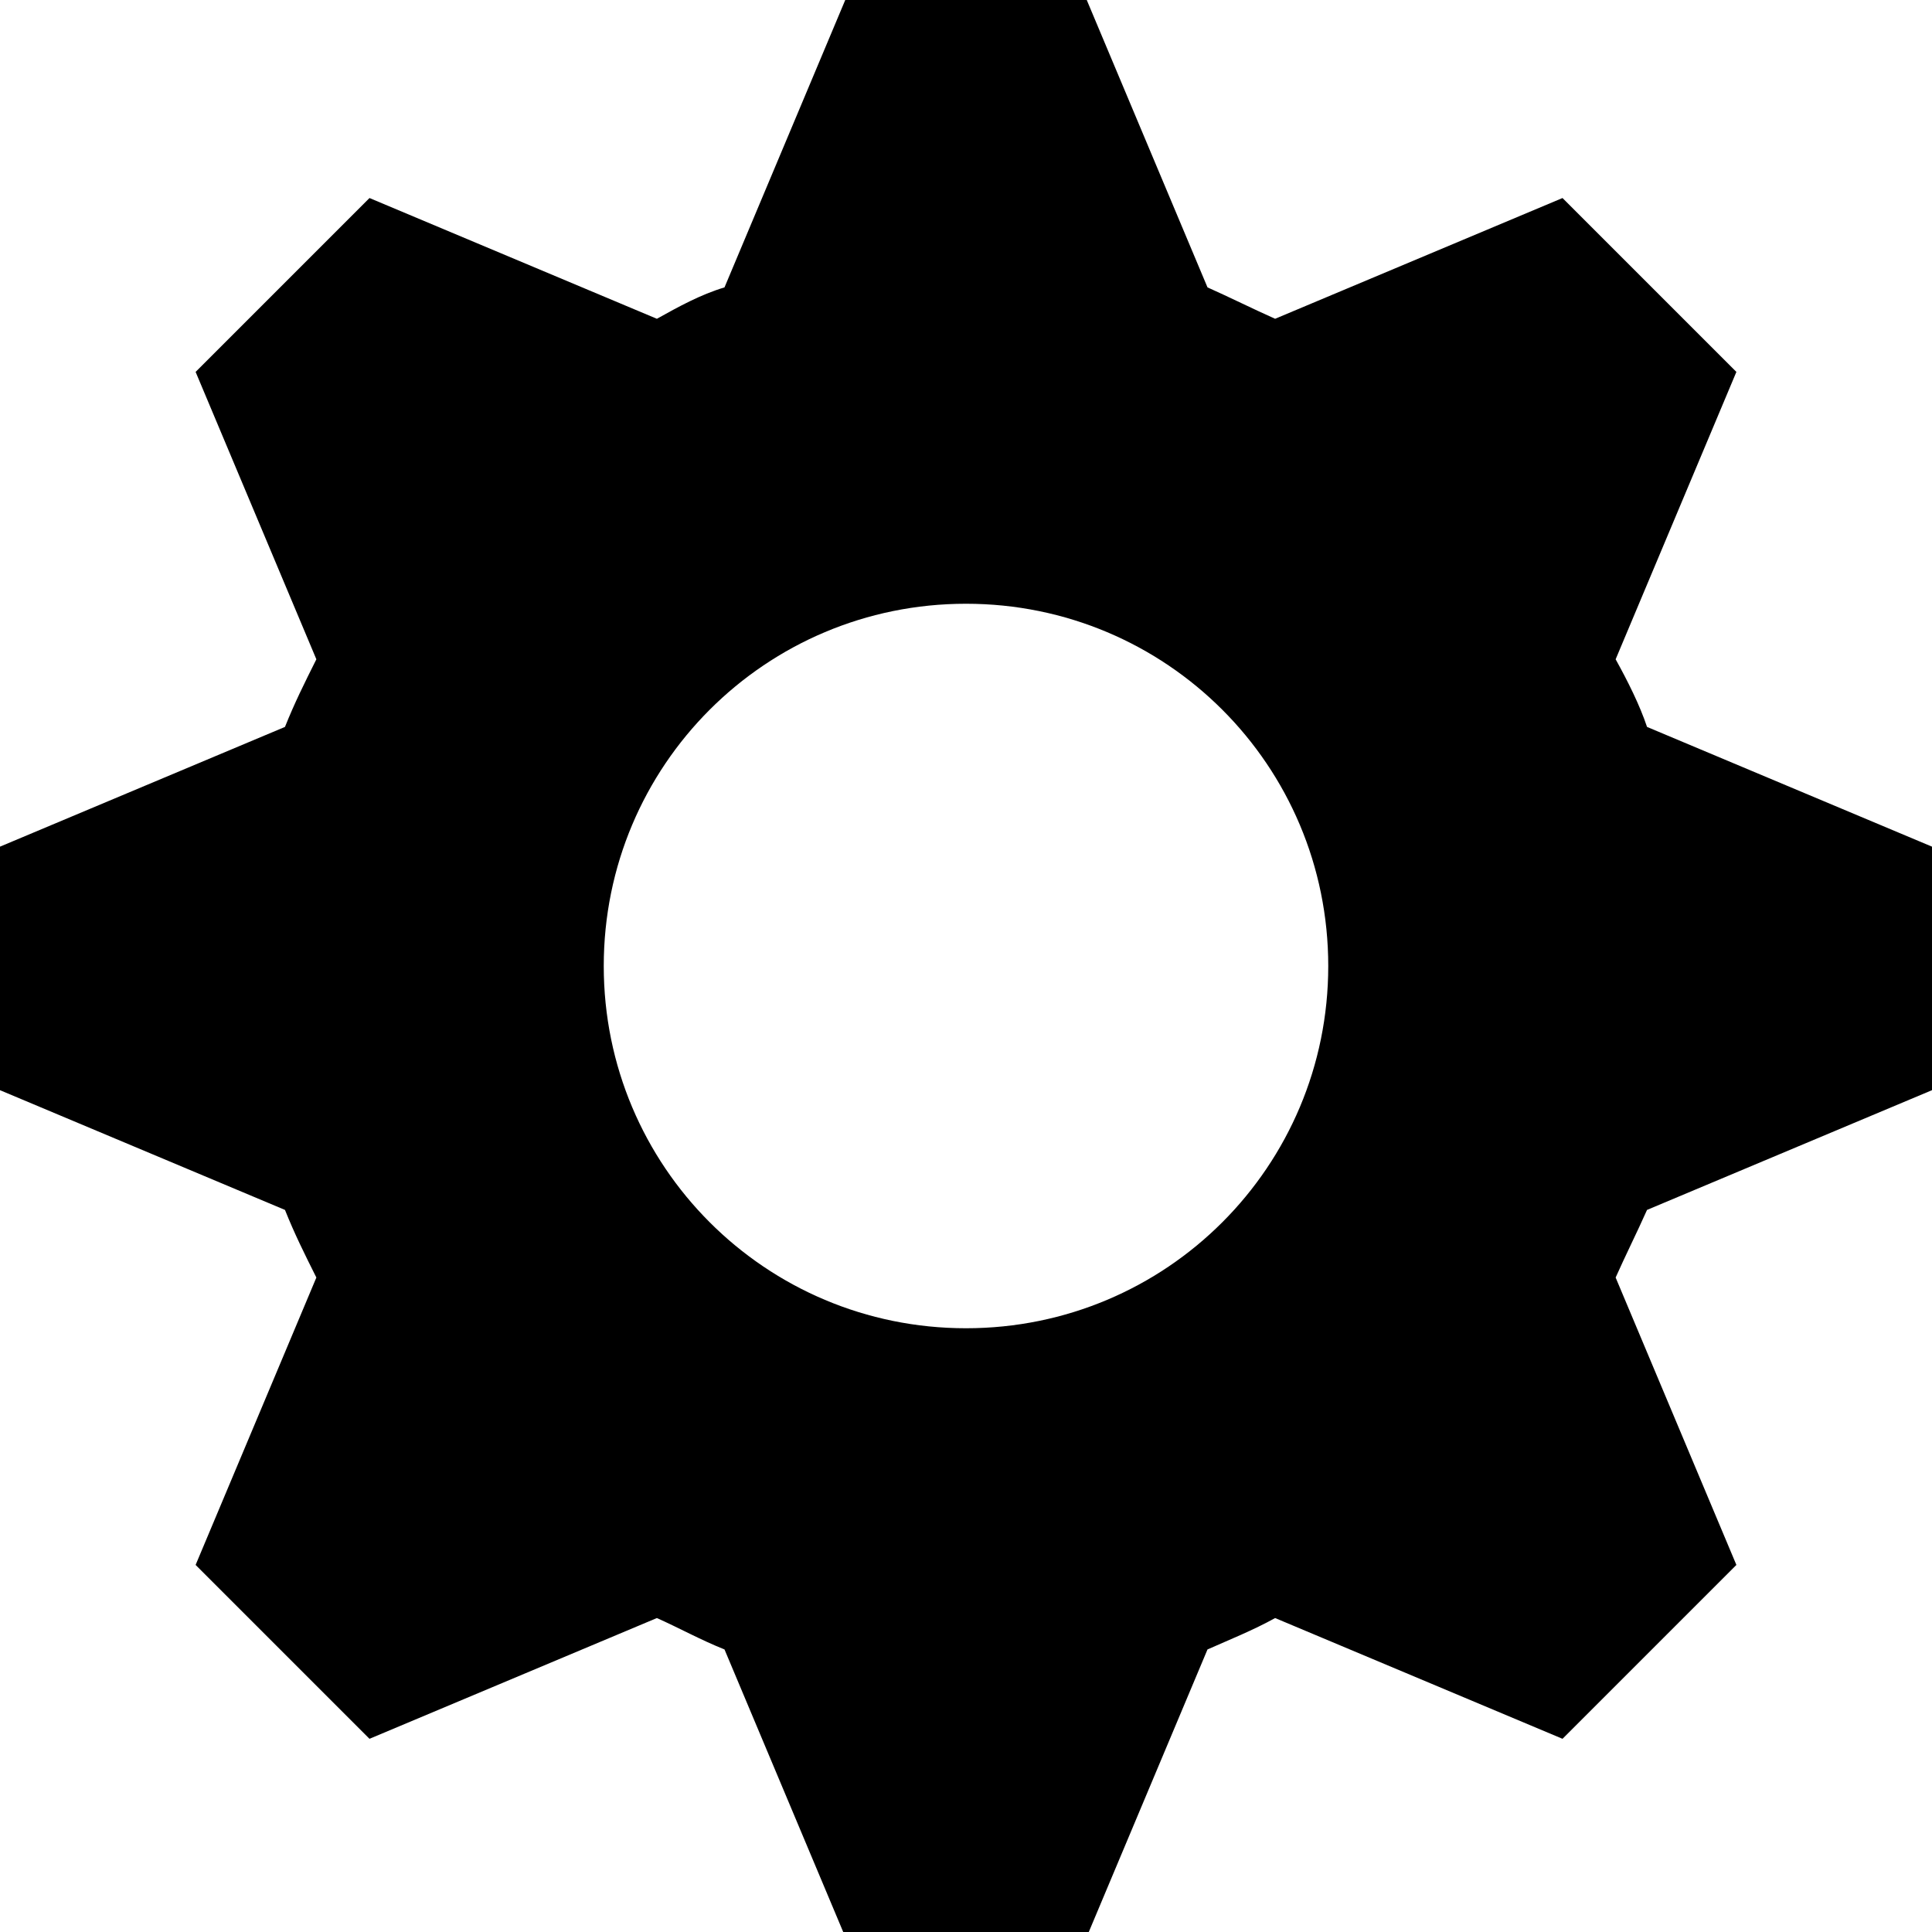
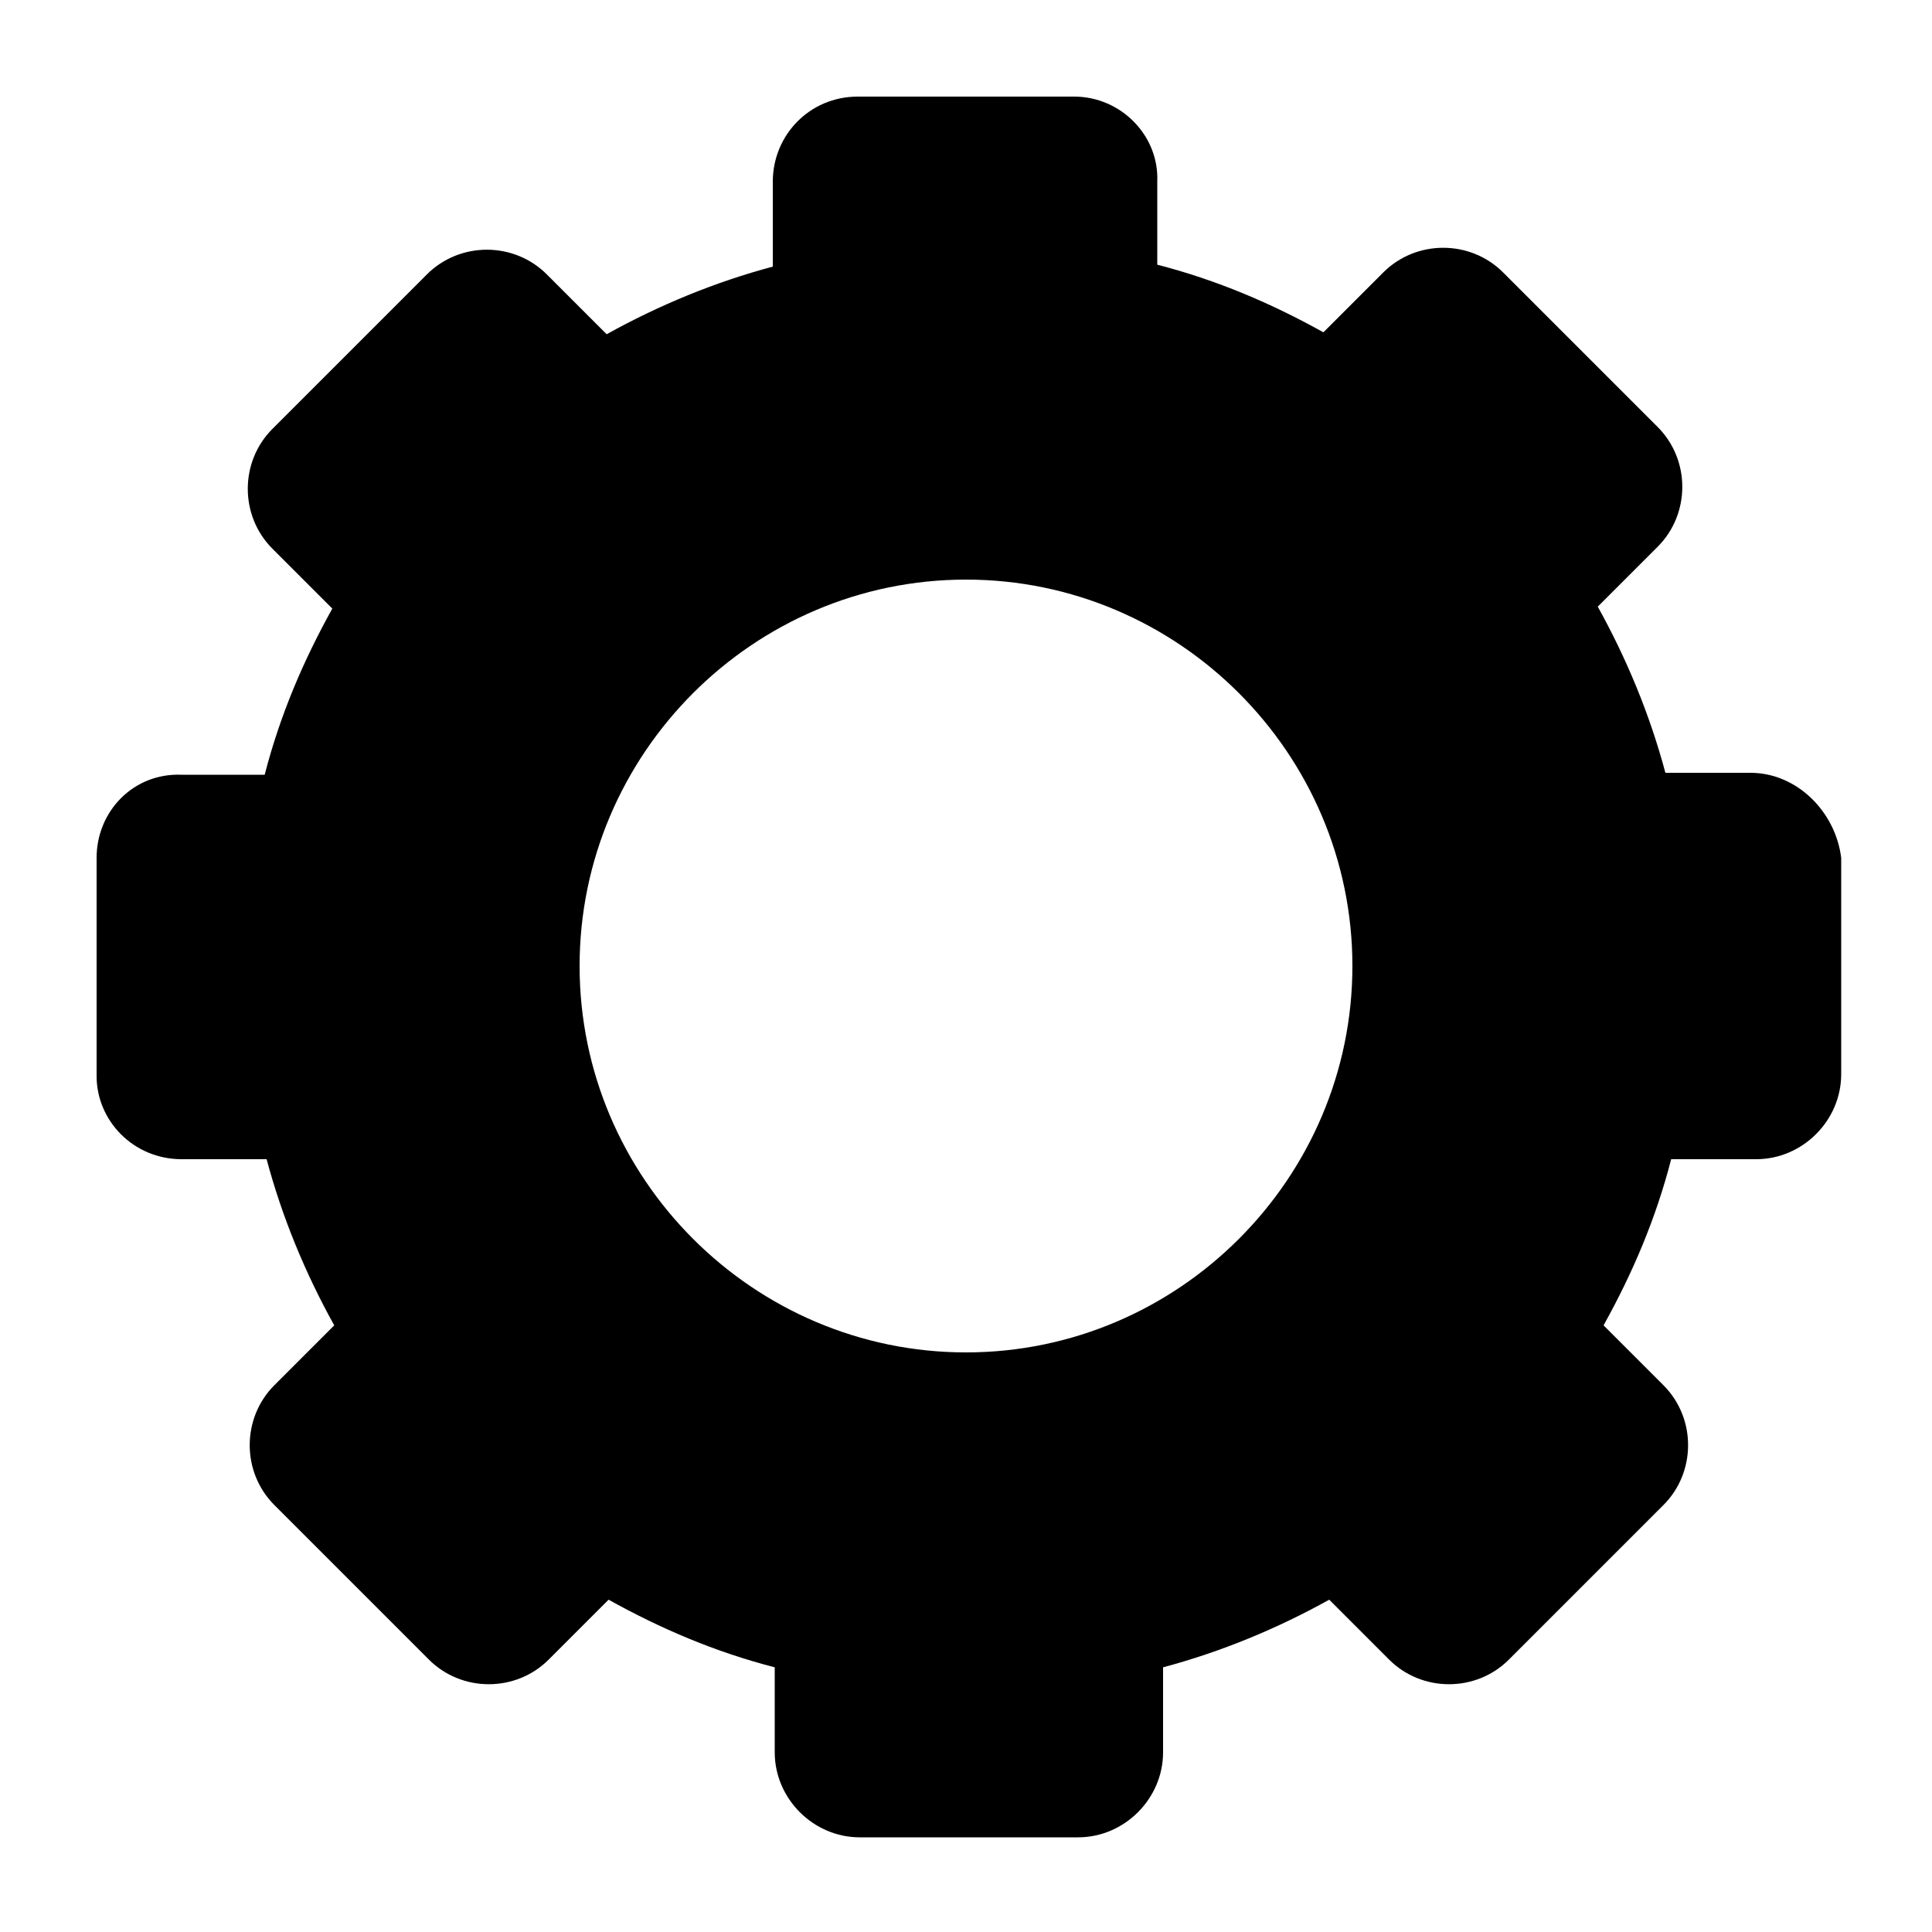
- <svg xmlns="http://www.w3.org/2000/svg" width="8" height="8" viewBox="0 0 8 8">
-   <path d="M3.5 0l-.5 1.19c-.1.03-.19.08-.28.13l-1.19-.5-.72.72.5 1.19c-.05.1-.09.18-.13.28l-1.19.5v1l1.19.5c.04.1.08.18.13.28l-.5 1.19.72.72 1.19-.5c.09.04.18.09.28.13l.5 1.19h1l.5-1.19c.09-.04.19-.08.28-.13l1.19.5.72-.72-.5-1.19c.04-.09.09-.19.13-.28l1.19-.5v-1l-1.19-.5c-.03-.09-.08-.19-.13-.28l.5-1.19-.72-.72-1.19.5c-.09-.04-.19-.09-.28-.13l-.5-1.19h-1zm.5 2.5c.83 0 1.5.67 1.5 1.5s-.67 1.5-1.5 1.5-1.5-.67-1.5-1.5.67-1.5 1.5-1.5z" />
+ <svg xmlns="http://www.w3.org/2000/svg" version="1.1" x="0px" y="0px" viewBox="0 0 100 100" style="enable-background:new 0 0 100 100;" xml:space="preserve">
+   <g>
+     <path d="M90.6,40h-4.4c-0.8-3-2-5.9-3.5-8.6l3.1-3.1c1.7-1.7,1.7-4.5,0-6.2l-8-8c-1.7-1.7-4.5-1.7-6.2,0l-3.1,3.1   c-2.7-1.5-5.5-2.7-8.6-3.5V9.4C60,7,58,5,55.6,5H44.4C41.9,5,40,7,40,9.4v4.4c-3,0.8-5.9,2-8.6,3.5l-3.1-3.1   c-1.7-1.7-4.5-1.7-6.2,0l-8,8c-1.7,1.7-1.7,4.5,0,6.2l3.1,3.1c-1.5,2.7-2.7,5.5-3.5,8.6H9.4C6.9,40,5,42,5,44.4v11.3   C5,58,6.9,60,9.4,60h4.4c0.8,3,2,5.9,3.5,8.6l-3.1,3.1c-1.7,1.7-1.7,4.5,0,6.2l8,8c1.7,1.7,4.5,1.7,6.2,0l3.1-3.1   c2.7,1.5,5.5,2.7,8.6,3.5v4.4c0,2.4,2,4.4,4.4,4.4h11.3c2.4,0,4.4-2,4.4-4.4v-4.4c3-0.8,5.9-2,8.6-3.5l3.1,3.1   c1.7,1.7,4.5,1.7,6.2,0l8-8c1.7-1.7,1.7-4.5,0-6.2l-3.1-3.1c1.5-2.7,2.7-5.5,3.5-8.6h4.4c2.4,0,4.4-2,4.4-4.4V44.4   C95,42,93,40,90.6,40z M50,70c-11,0-20-9-20-20c0-11,9-20,20-20s20,9,20,20C70,61,61,70,50,70z" />
+   </g>
</svg>
